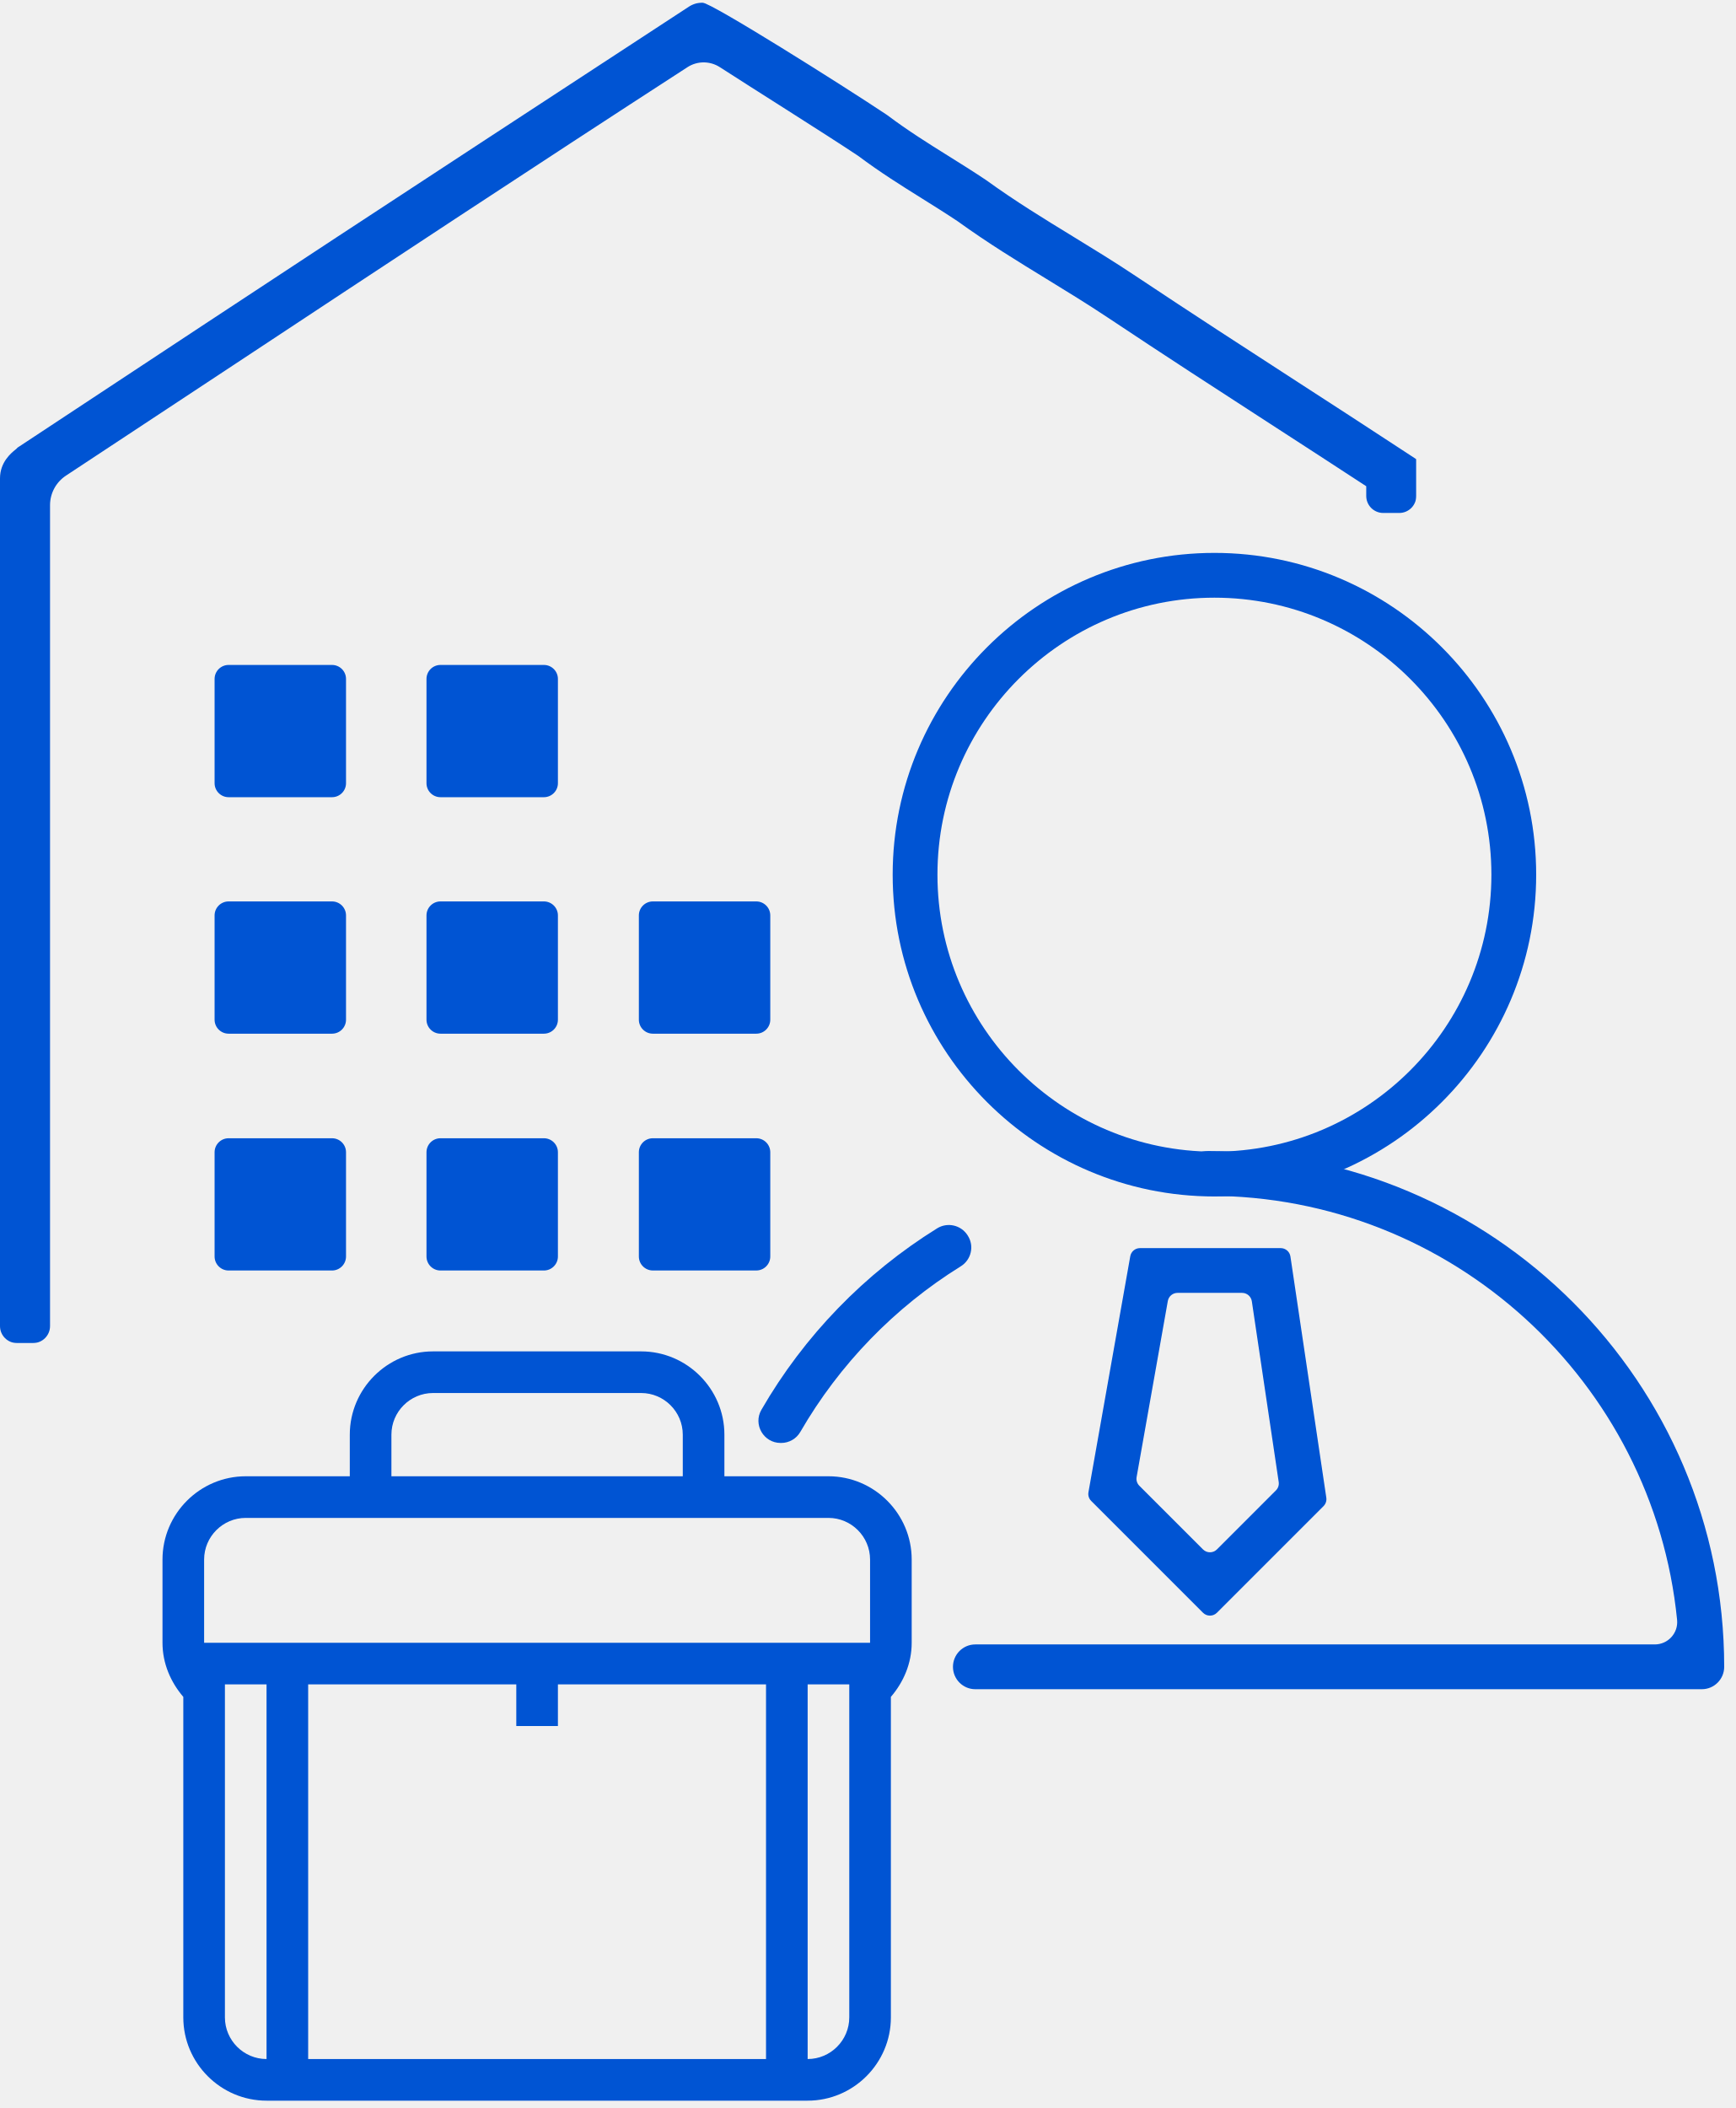
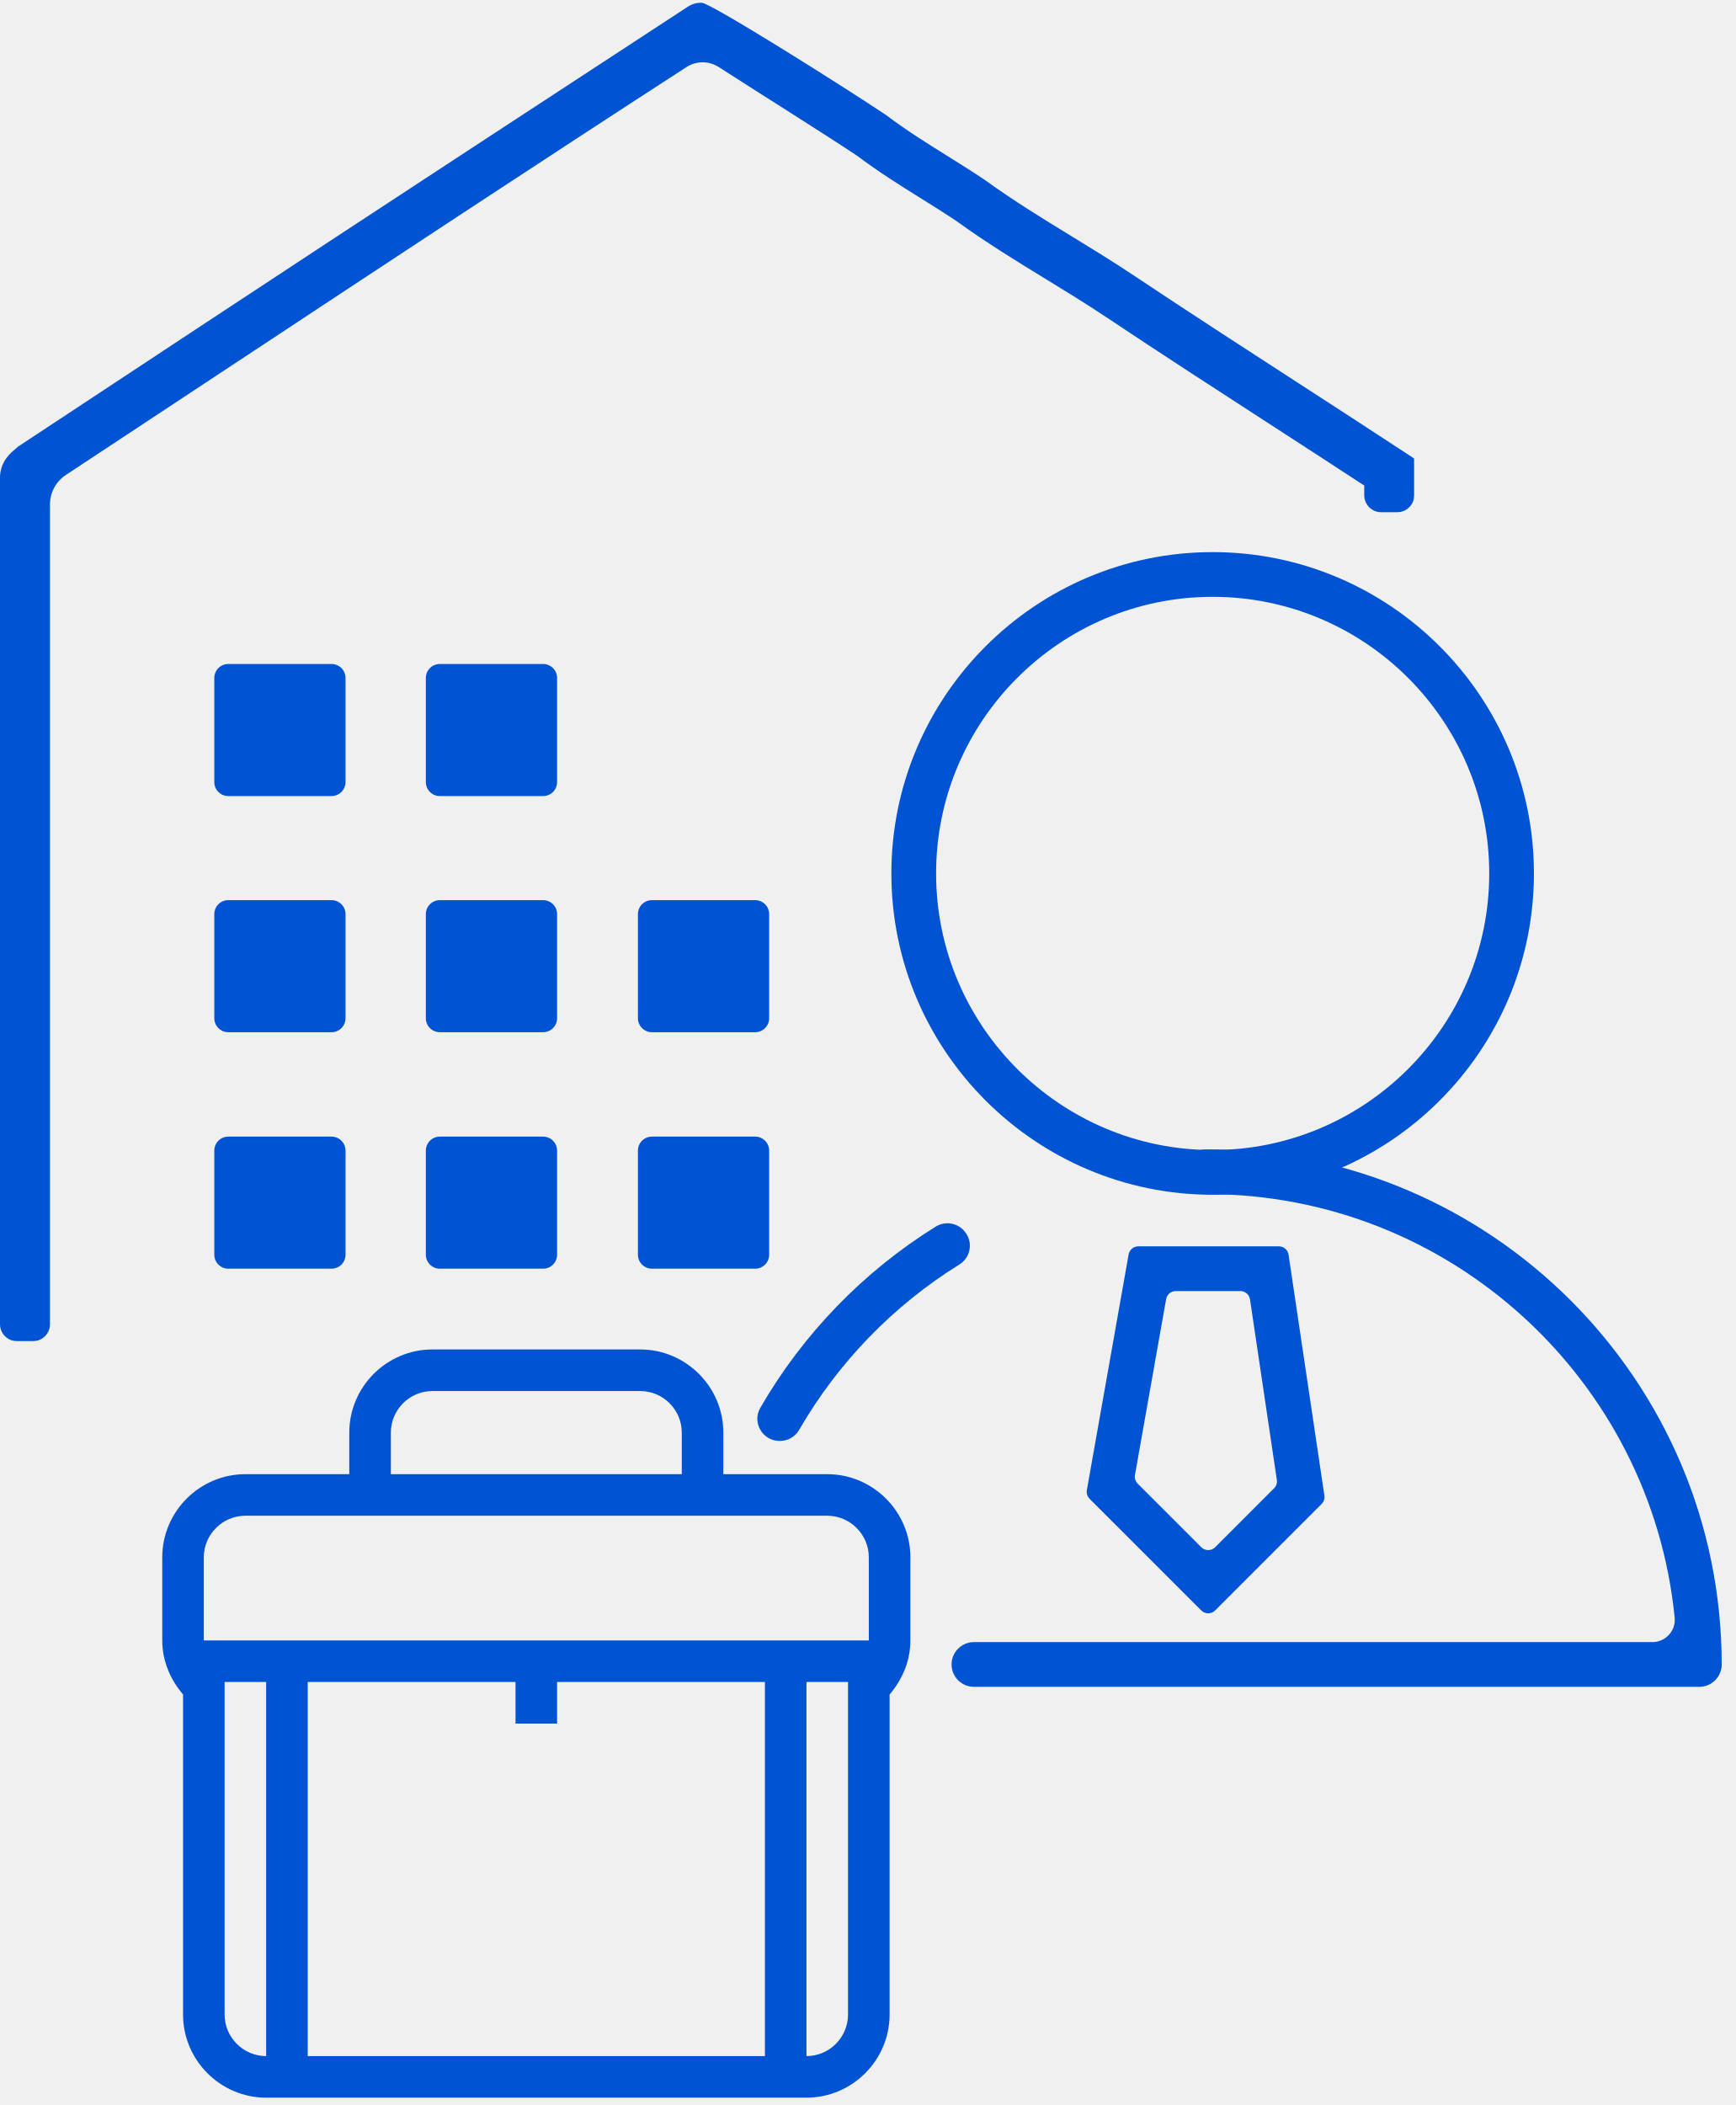
- <svg xmlns="http://www.w3.org/2000/svg" xmlns:xlink="http://www.w3.org/1999/xlink" width="98px" height="119px" viewBox="0 0 98 119" version="1.1">
+ <svg xmlns="http://www.w3.org/2000/svg" xmlns:xlink="http://www.w3.org/1999/xlink" width="80px" height="97px" viewBox="0 0 80 97" version="1.1">
  <defs>
-     <polygon id="path-1" points="1.48688986e-05 0.013 79.958 0.013 79.958 75.684 1.48688986e-05 75.684" />
+     <polygon id="path-1" points="1.21200266e-05 0.011 65.176 0.011 65.176 61.692 1.21200266e-05 61.692" />
  </defs>
  <g id="Page-1" stroke="none" stroke-width="1" fill="none" fill-rule="evenodd">
-     <g id="Artboard" transform="translate(-90, -44)">
-       <g id="供应链-copy" transform="translate(90, 44)">
-         <path d="M24.869,50.887 L30.706,50.887 C31.143,50.887 31.498,51.241 31.498,51.678 L31.498,57.562 C31.498,57.999 31.143,58.353 30.706,58.353 L24.869,58.353 C24.432,58.353 24.078,57.999 24.078,57.562 L24.078,51.678 C24.078,51.241 24.432,50.887 24.869,50.887 M12.907,50.887 L18.744,50.887 C19.181,50.887 19.535,51.241 19.535,51.678 L19.535,57.562 C19.535,57.999 19.181,58.353 18.744,58.353 L12.907,58.353 C12.47,58.353 12.115,57.999 12.115,57.562 L12.115,51.678 C12.115,51.241 12.47,50.887 12.907,50.887 M12.907,37.537 L18.744,37.537 C19.181,37.537 19.535,37.891 19.535,38.328 L19.535,44.212 C19.535,44.649 19.181,45.003 18.744,45.003 L12.907,45.003 C12.47,45.003 12.115,44.649 12.115,44.212 L12.115,38.328 C12.115,37.891 12.47,37.537 12.907,37.537 M24.869,64.256 L30.706,64.256 C31.143,64.256 31.498,64.61 31.498,65.047 L31.498,70.93 C31.498,71.367 31.143,71.722 30.706,71.722 L24.869,71.722 C24.432,71.722 24.078,71.367 24.078,70.93 L24.078,65.047 C24.078,64.61 24.432,64.256 24.869,64.256 M12.907,64.256 L18.744,64.256 C19.181,64.256 19.535,64.61 19.535,65.047 L19.535,70.93 C19.535,71.367 19.181,71.722 18.744,71.722 L12.907,71.722 C12.47,71.722 12.115,71.367 12.115,70.93 L12.115,65.047 C12.115,64.61 12.47,64.256 12.907,64.256" id="Fill-1" fill="#0054D3" />
-         <path d="M24.869,37.537 L30.706,37.537 C31.143,37.537 31.498,37.891 31.498,38.328 L31.498,44.212 C31.498,44.649 31.143,45.003 30.706,45.003 L24.869,45.003 C24.432,45.003 24.078,44.649 24.078,44.212 L24.078,38.328 C24.078,37.891 24.432,37.537 24.869,37.537 M36.859,50.887 L42.696,50.887 C43.133,50.887 43.487,51.241 43.487,51.678 L43.487,57.562 C43.487,57.999 43.133,58.353 42.696,58.353 L36.859,58.353 C36.422,58.353 36.068,57.999 36.068,57.562 L36.068,51.678 C36.068,51.241 36.422,50.887 36.859,50.887 M36.859,64.256 L42.696,64.256 C43.133,64.256 43.487,64.61 43.487,65.047 L43.487,70.93 C43.487,71.367 43.133,71.721 42.696,71.721 L36.859,71.721 C36.422,71.721 36.068,71.367 36.068,70.93 L36.068,65.047 C36.068,64.61 36.422,64.256 36.859,64.256" id="Fill-3" fill="#0054D3" />
-         <g id="Group-7" transform="translate(0, 0.135753)">
+     <g id="画板" transform="translate(-95, -51)">
+       <g id="供应链-copy" transform="translate(95, 51)">
+         <path d="M20.271,41.479 L25.029,41.479 C25.386,41.479 25.674,41.768 25.674,42.124 L25.674,46.92 C25.674,47.276 25.386,47.565 25.029,47.565 L20.271,47.565 C19.915,47.565 19.626,47.276 19.626,46.92 L19.626,42.124 C19.626,41.768 19.915,41.479 20.271,41.479 M10.521,41.479 L15.279,41.479 C15.635,41.479 15.924,41.768 15.924,42.124 L15.924,46.92 C15.924,47.276 15.635,47.565 15.279,47.565 L10.521,47.565 C10.164,47.565 9.876,47.276 9.876,46.92 L9.876,42.124 C9.876,41.768 10.164,41.479 10.521,41.479 M10.521,30.597 L15.279,30.597 C15.635,30.597 15.924,30.886 15.924,31.242 L15.924,36.038 C15.924,36.394 15.635,36.683 15.279,36.683 L10.521,36.683 C10.164,36.683 9.876,36.394 9.876,36.038 L9.876,31.242 C9.876,30.886 10.164,30.597 10.521,30.597 M20.271,52.376 L25.029,52.376 C25.386,52.376 25.674,52.665 25.674,53.022 L25.674,57.817 C25.674,58.173 25.386,58.462 25.029,58.462 L20.271,58.462 C19.915,58.462 19.626,58.173 19.626,57.817 L19.626,53.022 C19.626,52.665 19.915,52.376 20.271,52.376 M10.521,52.376 L15.279,52.376 C15.635,52.376 15.924,52.665 15.924,53.022 L15.924,57.817 C15.924,58.173 15.635,58.462 15.279,58.462 L10.521,58.462 C10.164,58.462 9.876,58.173 9.876,57.817 L9.876,53.022 C9.876,52.665 10.164,52.376 10.521,52.376" id="Fill-1" fill="#0054D3" />
+         <path d="M20.271,30.597 L25.029,30.597 C25.386,30.597 25.674,30.886 25.674,31.242 L25.674,36.038 C25.674,36.395 25.386,36.683 25.029,36.683 L20.271,36.683 C19.915,36.683 19.626,36.395 19.626,36.038 L19.626,31.242 C19.626,30.886 19.915,30.597 20.271,30.597 M30.045,41.479 L34.803,41.479 C35.159,41.479 35.448,41.768 35.448,42.124 L35.448,46.92 C35.448,47.276 35.159,47.565 34.803,47.565 L30.045,47.565 C29.688,47.565 29.4,47.276 29.4,46.92 L29.4,42.124 C29.4,41.768 29.688,41.479 30.045,41.479 M30.045,52.376 L34.803,52.376 C35.159,52.376 35.448,52.665 35.448,53.022 L35.448,57.817 C35.448,58.173 35.159,58.462 34.803,58.462 L30.045,58.462 C29.688,58.462 29.4,58.173 29.4,57.817 L29.4,53.022 C29.4,52.665 29.688,52.376 30.045,52.376" id="Fill-3" fill="#0054D3" />
+         <g id="Group-7" transform="translate(0, 0.110656)">
          <mask id="mask-2" fill="white">
            <use xlink:href="#path-1" />
          </mask>
          <g id="Clip-6" />
-           <path d="M1.864,75.684 L0.961,75.684 C0.43,75.684 1.48688986e-05,75.254 1.48688986e-05,74.724 L1.48688986e-05,26.87 C1.48688986e-05,25.951 0.632,25.439 0.87,25.247 C0.884,25.236 0.897,25.226 0.909,25.216 L0.995,25.129 L1.116,25.05 C4.71,22.683 8.185,20.388 11.605,18.128 C19.996,12.585 36.309,1.929 38.893,0.241 C39.121,0.092 39.387,0.013 39.659,0.013 C40.152,0.013 47.506,4.639 50.044,6.331 L50.108,6.376 C51.276,7.252 52.378,7.941 53.546,8.67 C54.223,9.093 54.923,9.531 55.645,10.012 L55.688,10.042 C57.334,11.231 58.904,12.191 60.567,13.208 C61.72,13.914 62.913,14.643 64.126,15.453 C67.287,17.56 70.329,19.529 73.271,21.434 C75.236,22.706 77.268,24.022 79.32,25.369 L79.958,25.787 L79.958,27.861 C79.958,28.392 79.528,28.822 78.997,28.822 L78.094,28.822 C77.563,28.822 77.133,28.392 77.133,27.861 L77.133,27.313 C75.304,26.116 73.493,24.943 71.736,23.806 C68.786,21.896 65.736,19.921 62.559,17.803 C61.391,17.025 60.222,16.31 59.092,15.618 C57.465,14.622 55.782,13.593 54.056,12.348 C53.377,11.896 52.702,11.474 52.049,11.066 C50.893,10.344 49.698,9.597 48.445,8.66 C46.528,7.383 42.448,4.827 40.64,3.656 C40.083,3.296 39.367,3.296 38.811,3.657 C29.923,9.414 21.768,14.801 13.162,20.486 C10.076,22.524 6.946,24.592 3.723,26.715 C3.163,27.084 2.825,27.711 2.825,28.382 L2.825,74.724 C2.825,75.254 2.395,75.684 1.864,75.684" id="Fill-5" fill="#0054D3" mask="url(#mask-2)" />
+           <path d="M1.519,61.692 L0.783,61.692 C0.351,61.692 1.21200266e-05,61.342 1.21200266e-05,60.909 L1.21200266e-05,21.902 C1.21200266e-05,21.153 0.515,20.736 0.709,20.579 C0.72,20.571 0.731,20.562 0.741,20.554 L0.811,20.483 L0.909,20.419 C3.84,18.489 6.672,16.618 9.46,14.777 C16.3,10.259 29.596,1.572 31.703,0.196 C31.889,0.075 32.105,0.011 32.327,0.011 C32.729,0.011 38.724,3.782 40.792,5.161 L40.844,5.198 C41.796,5.912 42.695,6.473 43.647,7.067 C44.199,7.412 44.769,7.769 45.358,8.161 L45.393,8.185 C46.735,9.154 48.014,9.937 49.369,10.766 C50.31,11.342 51.282,11.936 52.271,12.596 C54.847,14.313 57.327,15.919 59.725,17.471 C61.327,18.509 62.984,19.581 64.656,20.679 L65.176,21.02 L65.176,22.71 C65.176,23.143 64.825,23.493 64.392,23.493 L63.656,23.493 C63.224,23.493 62.873,23.143 62.873,22.71 L62.873,22.263 C61.383,21.288 59.906,20.332 58.474,19.404 C56.069,17.848 53.583,16.238 50.994,14.512 C50.042,13.877 49.089,13.294 48.168,12.731 C46.841,11.919 45.469,11.08 44.063,10.065 C43.509,9.696 42.959,9.353 42.427,9.02 C41.484,8.432 40.51,7.823 39.489,7.059 C37.926,6.018 34.601,3.935 33.126,2.98 C32.673,2.686 32.089,2.687 31.636,2.981 C24.391,7.674 17.744,12.065 10.729,16.698 C8.213,18.36 5.662,20.045 3.035,21.776 C2.578,22.077 2.303,22.588 2.303,23.135 L2.303,60.909 C2.303,61.342 1.952,61.692 1.519,61.692" id="Fill-5" fill="#0054D3" mask="url(#mask-2)" />
        </g>
-         <path d="M31.498,92.737 L11.524,92.737 L11.524,88.038 C11.524,86.745 12.581,85.688 13.874,85.688 L46.772,85.688 C48.064,85.688 49.121,86.745 49.121,88.038 L49.121,92.737 L31.498,92.737 Z M47.947,113.886 C47.947,115.179 46.889,116.236 45.597,116.236 L45.597,95.087 L47.947,95.087 L47.947,113.886 Z M17.398,116.236 L17.398,95.087 L29.148,95.087 L29.148,97.437 L31.498,97.437 L31.498,95.087 L43.247,95.087 L43.247,116.236 L17.398,116.236 Z M12.698,113.886 L12.698,95.087 L15.048,95.087 L15.048,116.236 C13.756,116.236 12.698,115.179 12.698,113.886 Z M22.098,80.988 C22.098,79.696 23.155,78.638 24.448,78.638 L36.197,78.638 C37.49,78.638 38.547,79.696 38.547,80.988 L38.547,83.338 L22.098,83.338 L22.098,80.988 Z M51.471,88.038 C51.471,85.453 49.356,83.338 46.772,83.338 L40.897,83.338 L40.897,80.988 C40.897,78.403 38.782,76.288 36.197,76.288 L24.448,76.288 C21.863,76.288 19.748,78.403 19.748,80.988 L19.748,83.338 L13.874,83.338 C11.289,83.338 9.174,85.453 9.174,88.038 L9.174,92.737 C9.174,93.912 9.644,94.97 10.349,95.792 L10.349,113.886 C10.349,116.471 12.464,118.586 15.048,118.586 L45.597,118.586 C48.182,118.586 50.296,116.471 50.296,113.886 L50.296,95.792 C51.002,94.97 51.471,93.912 51.471,92.737 L51.471,88.038 Z" id="Fill-8" fill="#0054D3" />
-         <path d="M68.562,33.74 C59.94,33.74 52.925,40.755 52.925,49.377 C52.925,57.999 59.94,65.014 68.562,65.014 C77.184,65.014 84.199,57.999 84.199,49.377 C84.199,40.755 77.184,33.74 68.562,33.74 M68.562,67.542 C58.546,67.542 50.397,59.393 50.397,49.377 C50.397,39.361 58.546,31.212 68.562,31.212 C78.578,31.212 86.727,39.361 86.727,49.377 C86.727,59.393 78.578,67.542 68.562,67.542" id="Fill-10" fill="#0054D3" />
-         <path d="M45.182,80.836 C47.386,77.022 50.508,73.802 54.245,71.483 C54.836,71.117 55.015,70.335 54.637,69.752 C54.633,69.744 54.628,69.737 54.624,69.73 C54.251,69.153 53.488,68.981 52.905,69.343 C48.814,71.884 45.396,75.41 42.985,79.587 C42.506,80.418 43.113,81.457 44.072,81.457 L44.103,81.457 C44.548,81.457 44.96,81.221 45.182,80.836" id="Fill-12" fill="#0054D3" />
-         <path d="M68.223,64.977 C66.371,64.977 67.23,67.505 68.223,67.505 C81.992,67.505 93.35,78.022 94.683,91.446 C94.757,92.188 94.17,92.831 93.424,92.831 L55.064,92.831 C54.366,92.831 53.801,93.397 53.801,94.095 C53.801,94.793 54.366,95.359 55.064,95.359 L96.078,95.359 C96.776,95.359 97.342,94.793 97.342,94.095 C97.342,78.04 84.279,64.977 68.223,64.977" id="Fill-14" fill="#0054D3" />
-         <path d="M64.323,83.873 L67.917,87.467 C68.134,87.684 68.486,87.684 68.703,87.467 L72.035,84.135 C72.159,84.011 72.217,83.835 72.191,83.66 L70.674,73.459 C70.633,73.187 70.399,72.985 70.124,72.985 L66.478,72.985 C66.208,72.985 65.978,73.179 65.931,73.444 L64.169,83.383 C64.137,83.562 64.195,83.745 64.323,83.873 M67.917,91.042 L61.604,84.729 C61.476,84.601 61.418,84.418 61.45,84.239 L63.811,70.916 C63.858,70.651 64.089,70.458 64.359,70.458 L72.303,70.458 C72.579,70.458 72.813,70.659 72.853,70.932 L74.879,84.548 C74.905,84.722 74.846,84.898 74.722,85.023 L68.703,91.042 C68.486,91.259 68.134,91.259 67.917,91.042" id="Fill-16" fill="#0054D3" />
+         <path d="M25.674,75.592 L9.393,75.592 L9.393,71.762 C9.393,70.708 10.255,69.846 11.309,69.846 L38.125,69.846 C39.178,69.846 40.04,70.708 40.04,71.762 L40.04,75.592 L25.674,75.592 Z M39.082,92.831 C39.082,93.885 38.221,94.747 37.167,94.747 L37.167,77.508 L39.082,77.508 L39.082,92.831 Z M14.182,94.747 L14.182,77.508 L23.759,77.508 L23.759,79.423 L25.674,79.423 L25.674,77.508 L35.252,77.508 L35.252,94.747 L14.182,94.747 Z M10.351,92.831 L10.351,77.508 L12.266,77.508 L12.266,94.747 C11.213,94.747 10.351,93.885 10.351,92.831 Z M18.013,66.015 C18.013,64.962 18.875,64.1 19.928,64.1 L29.505,64.1 C30.559,64.1 31.421,64.962 31.421,66.015 L31.421,67.931 L18.013,67.931 L18.013,66.015 Z M41.956,71.762 C41.956,69.655 40.232,67.931 38.125,67.931 L33.336,67.931 L33.336,66.015 C33.336,63.908 31.612,62.184 29.505,62.184 L19.928,62.184 C17.821,62.184 16.097,63.908 16.097,66.015 L16.097,67.931 L11.309,67.931 C9.202,67.931 7.478,69.655 7.478,71.762 L7.478,75.592 C7.478,76.55 7.861,77.412 8.436,78.083 L8.436,92.831 C8.436,94.938 10.159,96.662 12.266,96.662 L37.167,96.662 C39.274,96.662 40.998,94.938 40.998,92.831 L40.998,78.083 C41.573,77.412 41.956,76.55 41.956,75.592 L41.956,71.762 Z" id="Fill-8" fill="#0054D3" />
+         <path d="M55.887,27.502 C48.859,27.502 43.141,33.22 43.141,40.249 C43.141,47.277 48.859,52.995 55.887,52.995 C62.915,52.995 68.633,47.277 68.633,40.249 C68.633,33.22 62.915,27.502 55.887,27.502 M55.887,55.055 C47.723,55.055 41.08,48.413 41.08,40.249 C41.08,32.084 47.723,25.442 55.887,25.442 C64.051,25.442 70.693,32.084 70.693,40.249 C70.693,48.413 64.051,55.055 55.887,55.055" id="Fill-10" fill="#0054D3" />
+         <path d="M36.829,65.891 C38.625,62.782 41.17,60.158 44.216,58.268 C44.698,57.969 44.844,57.332 44.536,56.856 C44.533,56.85 44.529,56.845 44.525,56.839 C44.221,56.369 43.6,56.228 43.124,56.523 C39.79,58.595 37.004,61.469 35.039,64.874 C34.648,65.551 35.143,66.398 35.924,66.398 L35.95,66.398 C36.312,66.398 36.648,66.205 36.829,65.891" id="Fill-12" fill="#0054D3" />
+         <path d="M55.611,52.965 C54.101,52.965 54.801,55.025 55.611,55.025 C66.834,55.025 76.092,63.598 77.179,74.54 C77.239,75.145 76.76,75.669 76.152,75.669 L44.884,75.669 C44.316,75.669 43.854,76.131 43.854,76.7 C43.854,77.268 44.316,77.73 44.884,77.73 L78.316,77.73 C78.885,77.73 79.346,77.268 79.346,76.7 C79.346,63.612 68.698,52.965 55.611,52.965" id="Fill-14" fill="#0054D3" />
+         <path d="M52.431,68.367 L55.361,71.297 C55.538,71.474 55.825,71.474 56.002,71.297 L58.717,68.581 C58.819,68.479 58.866,68.336 58.845,68.194 L57.608,59.879 C57.575,59.657 57.384,59.492 57.16,59.492 L54.188,59.492 C53.968,59.492 53.78,59.65 53.742,59.866 L52.306,67.968 C52.28,68.114 52.327,68.263 52.431,68.367 M55.361,74.21 L50.215,69.065 C50.111,68.96 50.064,68.811 50.089,68.665 L52.014,57.806 C52.053,57.589 52.241,57.432 52.461,57.432 L58.936,57.432 C59.161,57.432 59.352,57.596 59.385,57.818 L61.036,68.917 C61.057,69.059 61.009,69.203 60.908,69.304 L56.002,74.21 C55.825,74.387 55.538,74.387 55.361,74.21" id="Fill-16" fill="#0054D3" />
      </g>
    </g>
  </g>
</svg>
